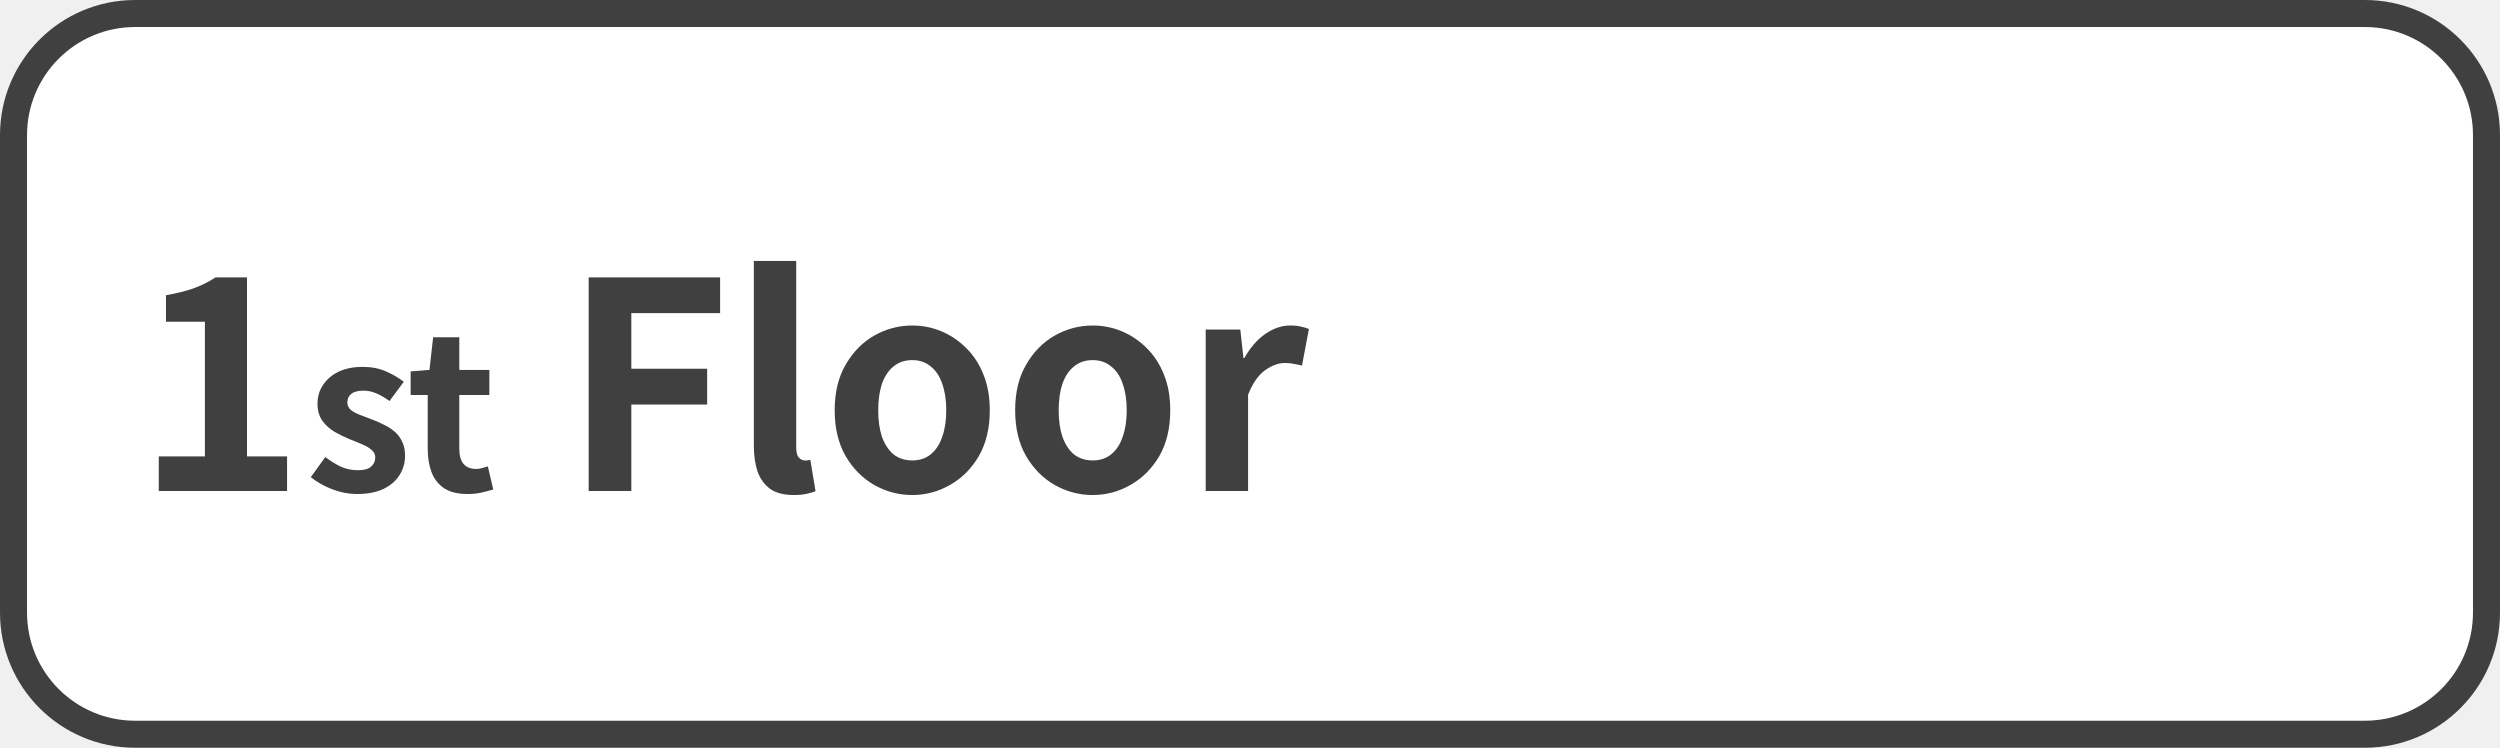
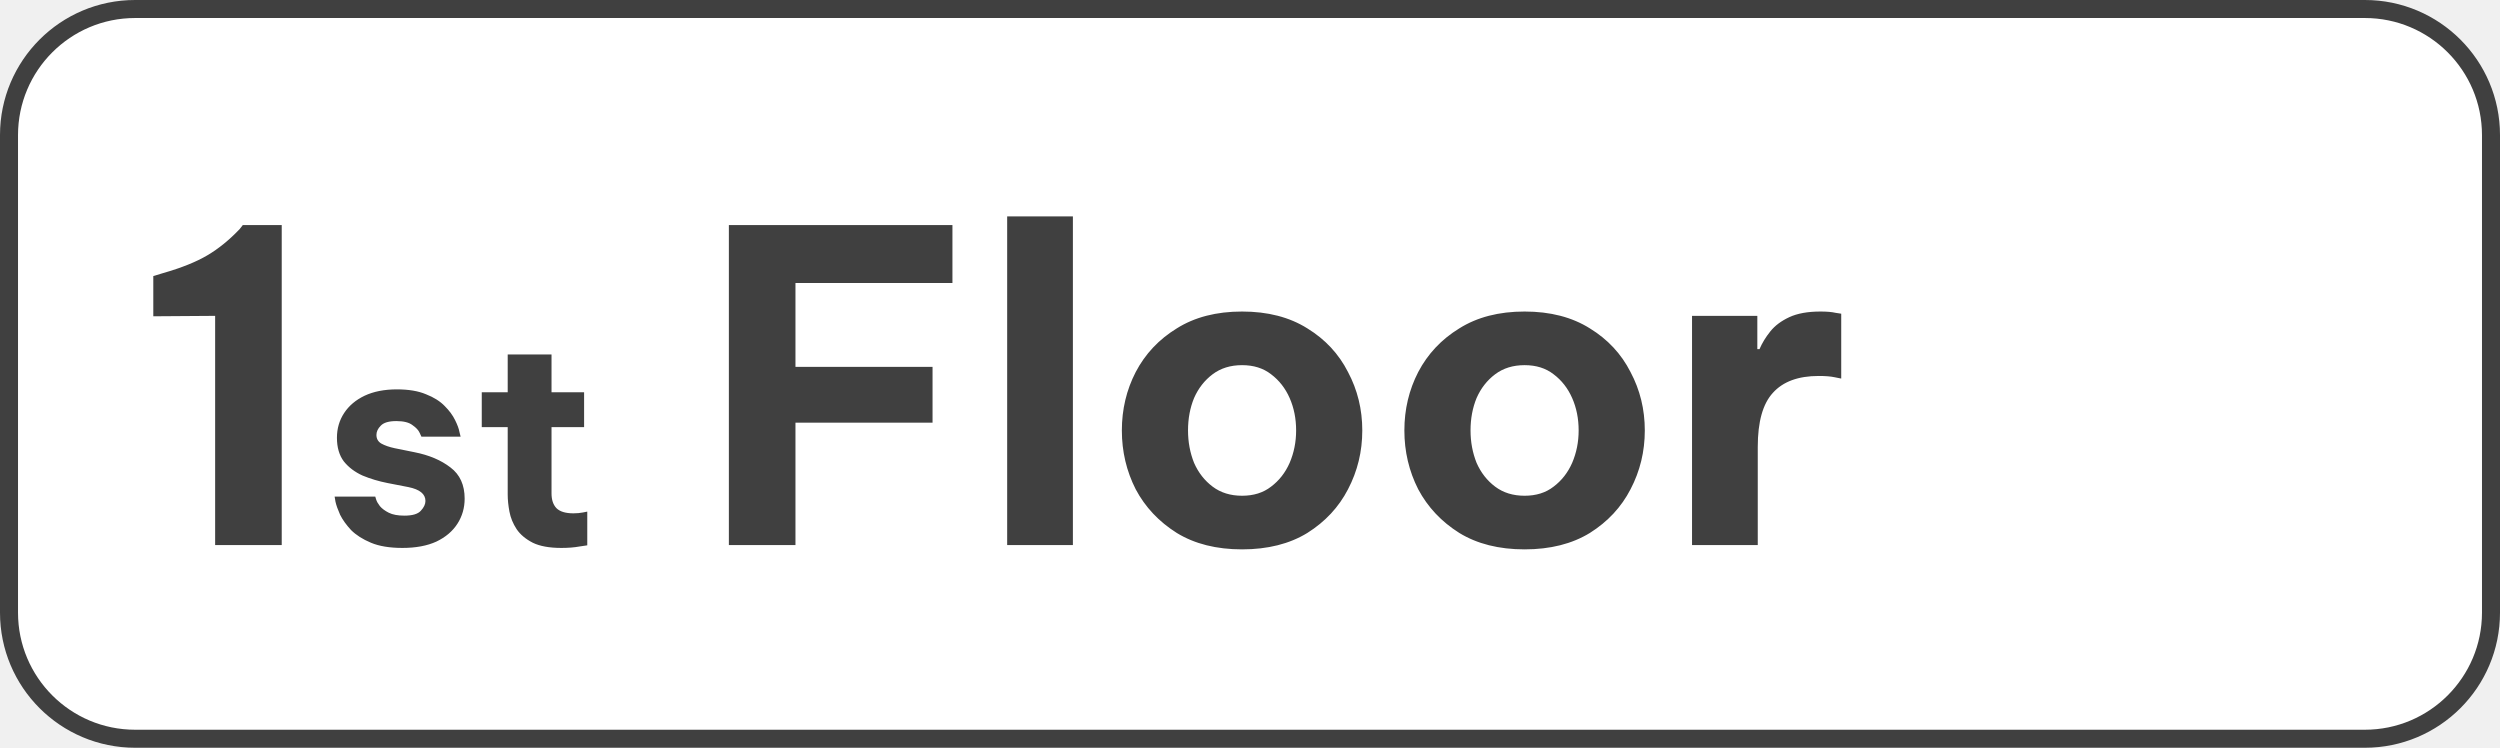
<svg xmlns="http://www.w3.org/2000/svg" width="555" height="166" viewBox="0 0 555 166" fill="none">
-   <rect x="3" y="3" width="549" height="160" rx="27" fill="white" />
-   <rect x="3" y="3" width="549" height="160" rx="27" stroke="#404040" stroke-width="6" />
-   <path d="M35.248 109V101.32H45.488V71.432H36.848V65.544C39.237 65.117 41.285 64.605 42.992 64.008C44.741 63.368 46.363 62.557 47.856 61.576H54.832V101.32H63.728V109H35.248ZM79.222 109.672C77.43 109.672 75.606 109.32 73.75 108.616C71.926 107.912 70.342 107.016 68.998 105.928L72.214 101.464C73.398 102.36 74.566 103.08 75.718 103.624C76.902 104.136 78.134 104.392 79.414 104.392C80.758 104.392 81.734 104.136 82.342 103.624C82.982 103.08 83.302 102.392 83.302 101.56C83.302 100.888 83.03 100.328 82.486 99.88C81.942 99.4 81.238 98.984 80.374 98.632C79.51 98.248 78.614 97.88 77.686 97.528C76.566 97.08 75.446 96.536 74.326 95.896C73.238 95.256 72.326 94.44 71.59 93.448C70.854 92.424 70.486 91.16 70.486 89.656C70.486 88.056 70.902 86.648 71.734 85.432C72.566 84.184 73.718 83.208 75.19 82.504C76.694 81.8 78.47 81.448 80.518 81.448C82.47 81.448 84.198 81.784 85.702 82.456C87.238 83.128 88.55 83.896 89.638 84.76L86.47 89.032C85.51 88.328 84.55 87.768 83.59 87.352C82.662 86.936 81.702 86.728 80.71 86.728C79.462 86.728 78.55 86.968 77.974 87.448C77.398 87.928 77.11 88.552 77.11 89.32C77.11 89.96 77.35 90.504 77.83 90.952C78.31 91.368 78.966 91.736 79.798 92.056C80.63 92.376 81.51 92.712 82.438 93.064C83.334 93.384 84.214 93.768 85.078 94.216C85.974 94.632 86.79 95.144 87.526 95.752C88.262 96.36 88.838 97.112 89.254 98.008C89.702 98.872 89.926 99.928 89.926 101.176C89.926 102.744 89.51 104.184 88.678 105.496C87.878 106.776 86.678 107.8 85.078 108.568C83.51 109.304 81.558 109.672 79.222 109.672ZM103.788 109.672C101.676 109.672 99.964 109.256 98.652 108.424C97.34 107.56 96.396 106.376 95.82 104.872C95.244 103.368 94.956 101.624 94.956 99.64V87.688H91.164V82.456L95.34 82.12L96.156 74.872H101.964V82.12H108.636V87.688H101.964V99.592C101.964 101.128 102.284 102.264 102.924 103C103.564 103.736 104.476 104.104 105.66 104.104C106.108 104.104 106.572 104.04 107.052 103.912C107.532 103.784 107.948 103.656 108.3 103.528L109.5 108.664C108.764 108.888 107.916 109.112 106.956 109.336C106.028 109.56 104.972 109.672 103.788 109.672ZM130.683 109V61.576H159.867V69.512H140.155V81.864H156.987V89.8H140.155V109H130.683ZM176.249 109.896C174.03 109.896 172.281 109.448 171.001 108.552C169.721 107.613 168.782 106.333 168.185 104.712C167.63 103.048 167.353 101.128 167.353 98.952V57.928H176.761V99.336C176.761 100.403 176.953 101.149 177.337 101.576C177.764 102.003 178.19 102.216 178.617 102.216C178.83 102.216 179.022 102.216 179.193 102.216C179.364 102.173 179.598 102.131 179.897 102.088L181.049 109.064C180.494 109.277 179.812 109.469 179.001 109.64C178.233 109.811 177.316 109.896 176.249 109.896ZM202.516 109.896C199.53 109.896 196.714 109.149 194.068 107.656C191.466 106.163 189.354 104.029 187.732 101.256C186.111 98.44 185.3 95.048 185.3 91.08C185.3 87.112 186.111 83.741 187.732 80.968C189.354 78.152 191.466 75.997 194.068 74.504C196.714 73.011 199.53 72.264 202.516 72.264C204.778 72.264 206.932 72.691 208.98 73.544C211.028 74.397 212.863 75.635 214.484 77.256C216.106 78.835 217.386 80.797 218.324 83.144C219.263 85.448 219.732 88.093 219.732 91.08C219.732 95.048 218.922 98.44 217.3 101.256C215.679 104.029 213.546 106.163 210.9 107.656C208.298 109.149 205.503 109.896 202.516 109.896ZM202.516 102.216C204.138 102.216 205.503 101.768 206.612 100.872C207.764 99.933 208.618 98.632 209.172 96.968C209.77 95.304 210.068 93.341 210.068 91.08C210.068 88.819 209.77 86.856 209.172 85.192C208.618 83.528 207.764 82.248 206.612 81.352C205.503 80.413 204.138 79.944 202.516 79.944C200.895 79.944 199.508 80.413 198.356 81.352C197.247 82.248 196.394 83.528 195.796 85.192C195.242 86.856 194.964 88.819 194.964 91.08C194.964 93.341 195.242 95.304 195.796 96.968C196.394 98.632 197.247 99.933 198.356 100.872C199.508 101.768 200.895 102.216 202.516 102.216ZM242.579 109.896C239.592 109.896 236.776 109.149 234.131 107.656C231.528 106.163 229.416 104.029 227.795 101.256C226.174 98.44 225.363 95.048 225.363 91.08C225.363 87.112 226.174 83.741 227.795 80.968C229.416 78.152 231.528 75.997 234.131 74.504C236.776 73.011 239.592 72.264 242.579 72.264C244.84 72.264 246.995 72.691 249.043 73.544C251.091 74.397 252.926 75.635 254.547 77.256C256.168 78.835 257.448 80.797 258.387 83.144C259.326 85.448 259.795 88.093 259.795 91.08C259.795 95.048 258.984 98.44 257.363 101.256C255.742 104.029 253.608 106.163 250.963 107.656C248.36 109.149 245.566 109.896 242.579 109.896ZM242.579 102.216C244.2 102.216 245.566 101.768 246.675 100.872C247.827 99.933 248.68 98.632 249.235 96.968C249.832 95.304 250.131 93.341 250.131 91.08C250.131 88.819 249.832 86.856 249.235 85.192C248.68 83.528 247.827 82.248 246.675 81.352C245.566 80.413 244.2 79.944 242.579 79.944C240.958 79.944 239.571 80.413 238.419 81.352C237.31 82.248 236.456 83.528 235.859 85.192C235.304 86.856 235.027 88.819 235.027 91.08C235.027 93.341 235.304 95.304 235.859 96.968C236.456 98.632 237.31 99.933 238.419 100.872C239.571 101.768 240.958 102.216 242.579 102.216ZM267.665 109V73.16H275.345L276.049 79.496H276.241C277.564 77.149 279.121 75.357 280.913 74.12C282.705 72.883 284.54 72.264 286.417 72.264C287.441 72.264 288.252 72.349 288.849 72.52C289.489 72.648 290.065 72.819 290.577 73.032L289.041 81.16C288.359 80.989 287.74 80.861 287.185 80.776C286.673 80.648 286.012 80.584 285.201 80.584C283.836 80.584 282.385 81.117 280.849 82.184C279.356 83.251 278.097 85.064 277.073 87.624V109H267.665Z" fill="#404040" />
+   <rect x="2" y="2" width="551" height="162" rx="28" fill="white" />
+   <rect x="2" y="2" width="551" height="162" rx="28" stroke="#404040" stroke-width="4" />
+   <path d="M62.544 49.96V121H47.76V70.12L34.032 70.216V61.288L36.24 60.616C40.272 59.464 43.536 58.152 46.032 56.68C48.528 55.208 50.928 53.256 53.232 50.824L53.904 49.96H62.544ZM89.328 121.64C86.512 121.64 84.186 121.256 82.352 120.488C80.517 119.72 79.045 118.781 77.936 117.672C76.869 116.52 76.058 115.389 75.504 114.28C74.992 113.128 74.65 112.168 74.48 111.4C74.352 110.632 74.288 110.248 74.288 110.248H83.312C83.312 110.248 83.376 110.461 83.504 110.888C83.632 111.315 83.909 111.805 84.336 112.36C84.805 112.915 85.466 113.405 86.32 113.832C87.173 114.259 88.325 114.472 89.776 114.472C91.568 114.472 92.784 114.109 93.424 113.384C94.106 112.659 94.448 111.933 94.448 111.208C94.448 109.672 93.189 108.648 90.672 108.136L86.064 107.24C84.101 106.856 82.245 106.301 80.496 105.576C78.789 104.808 77.402 103.763 76.336 102.44C75.312 101.075 74.8 99.325 74.8 97.192C74.8 95.144 75.333 93.309 76.4 91.688C77.466 90.067 78.981 88.787 80.944 87.848C82.949 86.909 85.338 86.44 88.112 86.44C90.714 86.44 92.869 86.803 94.576 87.528C96.325 88.211 97.712 89.085 98.736 90.152C99.76 91.176 100.528 92.221 101.04 93.288C101.552 94.312 101.872 95.187 102 95.912C102.17 96.595 102.256 96.936 102.256 96.936H93.552C93.552 96.936 93.424 96.659 93.168 96.104C92.912 95.507 92.378 94.931 91.568 94.376C90.8 93.779 89.605 93.48 87.984 93.48C86.32 93.48 85.168 93.821 84.528 94.504C83.888 95.144 83.568 95.827 83.568 96.552C83.568 97.405 83.93 98.045 84.656 98.472C85.424 98.899 86.405 99.24 87.6 99.496L92.016 100.392C95.258 101.032 97.925 102.163 100.016 103.784C102.106 105.363 103.152 107.667 103.152 110.696C103.152 112.744 102.618 114.6 101.552 116.264C100.485 117.928 98.928 119.251 96.88 120.232C94.832 121.171 92.314 121.64 89.328 121.64ZM124.614 121.64C121.968 121.64 119.856 121.256 118.278 120.488C116.699 119.677 115.504 118.675 114.694 117.48C113.883 116.243 113.35 114.941 113.094 113.576C112.838 112.211 112.71 110.952 112.71 109.8V94.824H106.95V87.08H112.71V78.696H122.438V87.08H129.67V94.824H122.438V109.544C122.438 110.952 122.8 112.04 123.526 112.808C124.294 113.576 125.552 113.96 127.302 113.96C128.07 113.96 128.774 113.896 129.414 113.768C130.054 113.64 130.374 113.576 130.374 113.576V121.064C130.374 121.064 129.798 121.149 128.646 121.32C127.494 121.533 126.15 121.64 124.614 121.64ZM161.809 121V49.96H211.441V62.824H176.593V81.448H207.025V93.832H176.593V121H161.809ZM223.591 121V48.04H238.183V121H223.591ZM275.74 121.96C270.044 121.96 265.212 120.744 261.244 118.312C257.276 115.816 254.236 112.584 252.124 108.616C250.076 104.584 249.052 100.232 249.052 95.56C249.052 90.888 250.076 86.568 252.124 82.6C254.236 78.568 257.276 75.336 261.244 72.904C265.212 70.408 270.044 69.16 275.74 69.16C281.436 69.16 286.268 70.408 290.236 72.904C294.204 75.336 297.212 78.568 299.26 82.6C301.372 86.568 302.428 90.888 302.428 95.56C302.428 100.232 301.372 104.584 299.26 108.616C297.212 112.584 294.204 115.816 290.236 118.312C286.268 120.744 281.436 121.96 275.74 121.96ZM275.74 110.056C278.3 110.056 280.444 109.384 282.172 108.04C283.964 106.696 285.34 104.936 286.3 102.76C287.26 100.52 287.74 98.12 287.74 95.56C287.74 92.936 287.26 90.536 286.3 88.36C285.34 86.184 283.964 84.424 282.172 83.08C280.444 81.736 278.3 81.064 275.74 81.064C273.18 81.064 271.004 81.736 269.212 83.08C267.42 84.424 266.044 86.184 265.084 88.36C264.188 90.536 263.74 92.936 263.74 95.56C263.74 98.12 264.188 100.52 265.084 102.76C266.044 104.936 267.42 106.696 269.212 108.04C271.004 109.384 273.18 110.056 275.74 110.056ZM338.459 121.96C332.763 121.96 327.931 120.744 323.963 118.312C319.995 115.816 316.955 112.584 314.843 108.616C312.795 104.584 311.771 100.232 311.771 95.56C311.771 90.888 312.795 86.568 314.843 82.6C316.955 78.568 319.995 75.336 323.963 72.904C327.931 70.408 332.763 69.16 338.459 69.16C344.155 69.16 348.987 70.408 352.955 72.904C356.923 75.336 359.931 78.568 361.979 82.6C364.091 86.568 365.147 90.888 365.147 95.56C365.147 100.232 364.091 104.584 361.979 108.616C359.931 112.584 356.923 115.816 352.955 118.312C348.987 120.744 344.155 121.96 338.459 121.96ZM338.459 110.056C341.019 110.056 343.163 109.384 344.891 108.04C346.683 106.696 348.059 104.936 349.019 102.76C349.979 100.52 350.459 98.12 350.459 95.56C350.459 92.936 349.979 90.536 349.019 88.36C348.059 86.184 346.683 84.424 344.891 83.08C343.163 81.736 341.019 81.064 338.459 81.064C335.899 81.064 333.723 81.736 331.931 83.08C330.139 84.424 328.763 86.184 327.803 88.36C326.907 90.536 326.459 92.936 326.459 95.56C326.459 98.12 326.907 100.52 327.803 102.76C328.763 104.936 330.139 106.696 331.931 108.04C333.723 109.384 335.899 110.056 338.459 110.056ZM375.631 121V70.12H390.127V77.512H390.607C391.183 76.168 391.983 74.856 393.007 73.576C394.031 72.296 395.439 71.24 397.231 70.408C399.023 69.576 401.327 69.16 404.143 69.16C405.551 69.16 406.671 69.256 407.503 69.448C408.335 69.576 408.751 69.64 408.751 69.64V84.04C408.751 84.04 408.271 83.944 407.311 83.752C406.415 83.56 405.231 83.464 403.759 83.464C399.215 83.464 395.823 84.712 393.583 87.208C391.343 89.64 390.223 93.64 390.223 99.208V121H375.631Z" fill="#404040" />
</svg>
